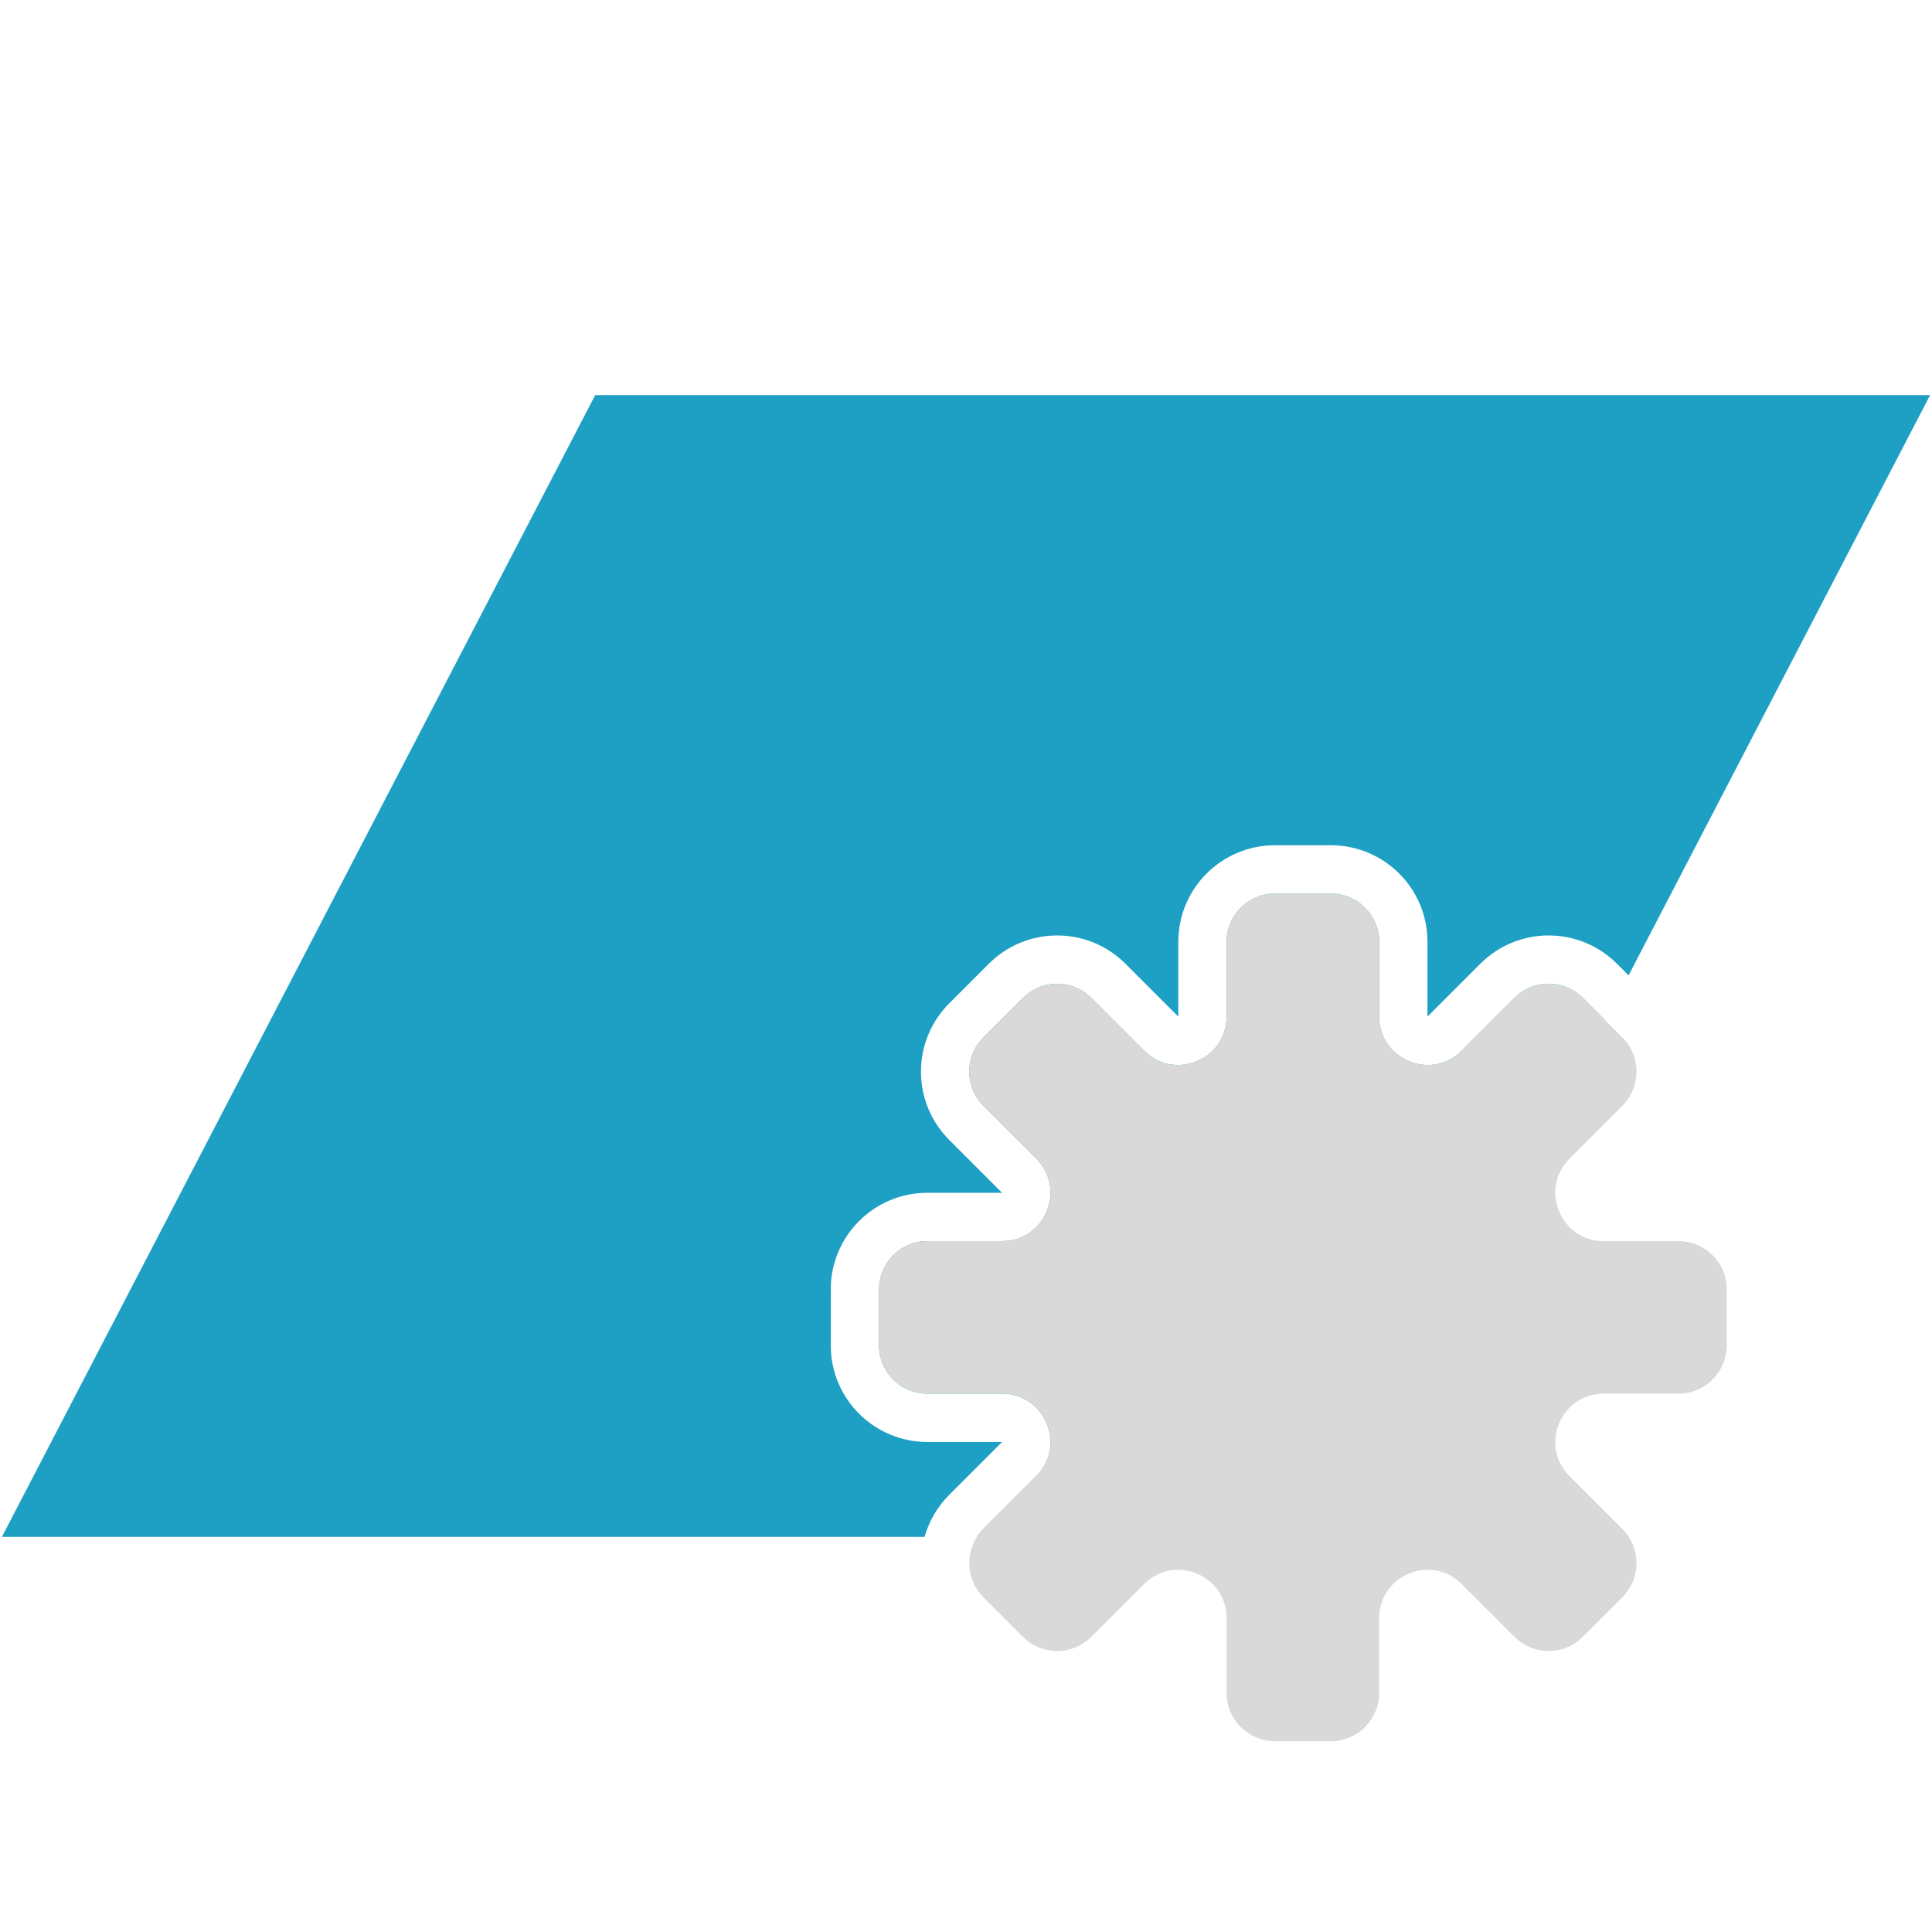
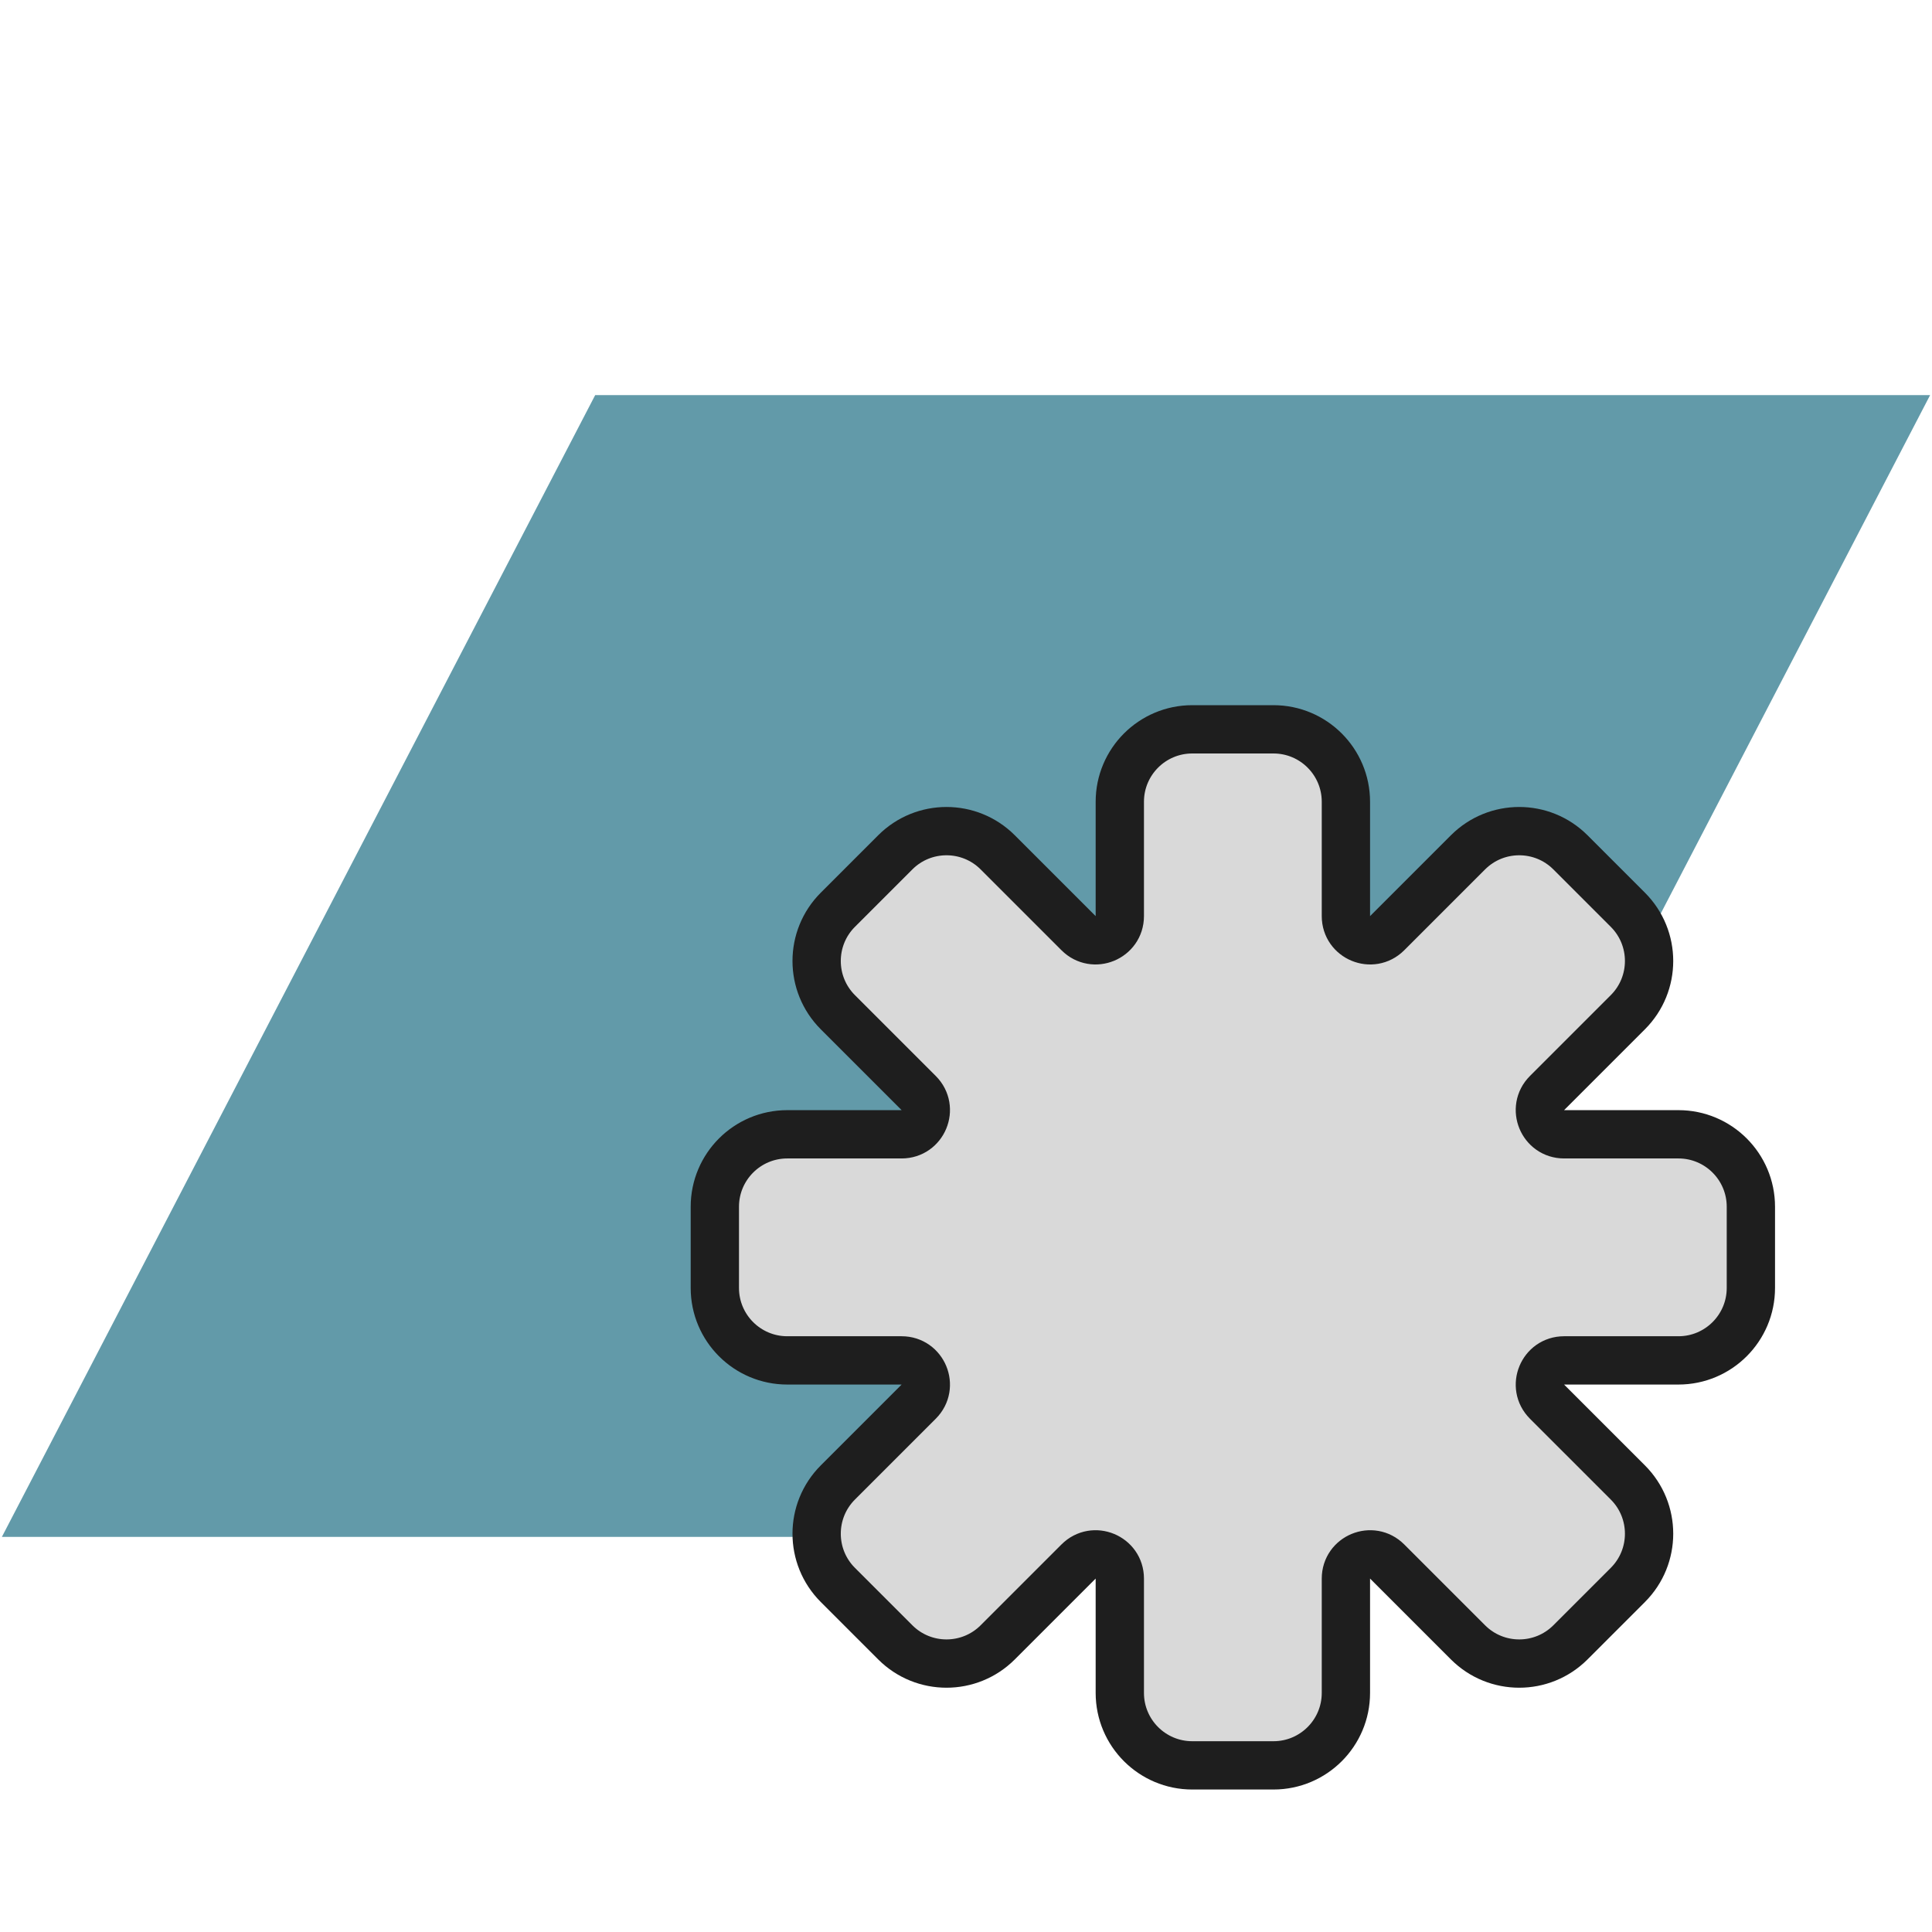
<svg xmlns="http://www.w3.org/2000/svg" width="800" height="800" viewBox="0 0 800 800" fill="none">
-   <path d="M674.363 403.885L669.544 399.065C653.923 383.445 628.596 383.445 612.976 399.065L591.09 420.951V390C591.09 367.909 573.181 350 551.09 350H527.91C505.819 350 487.91 367.909 487.91 390V420.95L466.025 399.065C450.405 383.445 425.078 383.445 409.457 399.065L393.065 415.456C377.445 431.077 377.445 456.403 393.065 472.024L414.951 493.91H384C361.909 493.91 344 511.819 344 533.91V557.09C344 579.181 361.909 597.09 384 597.09H414.951L393.065 618.976C388.047 623.994 384.644 630.015 382.85 636.393H0.781L246.455 163.608H799.219L674.363 403.885Z" fill="#1DA0C3" />
-   <path d="M551.09 370C562.136 370 571.09 378.954 571.09 390V420.951C571.09 438.63 592.298 447.553 604.936 435.385L605.232 435.094L627.118 413.208C634.929 405.398 647.592 405.398 655.402 413.208L664.692 422.498L553.547 636.393H404.558C405.309 635.234 406.192 634.134 407.208 633.118L429.094 611.232C441.693 598.633 432.769 577.09 414.951 577.09H384L383.483 577.083C372.676 576.809 364 567.963 364 557.09V533.91C364 523.037 372.676 514.191 383.483 513.917L384 513.91H414.951L415.367 513.906C432.907 513.574 441.595 492.268 429.094 479.768L407.208 457.882C399.398 450.071 399.397 437.408 407.208 429.598L423.599 413.207C431.409 405.397 444.072 405.397 451.883 413.207L473.768 435.093L474.064 435.384C486.603 447.456 507.577 438.769 507.906 421.366L507.91 420.95V390C507.91 379.127 516.587 370.281 527.394 370.007L527.91 370H551.09Z" fill="#1DA0C3" />
-   <path d="M571.09 420.951C571.09 438.769 592.633 447.693 605.232 435.093L627.118 413.208C634.928 405.397 647.592 405.397 655.402 413.208L671.792 429.598C679.603 437.408 679.603 450.072 671.792 457.882L649.907 479.768C637.307 492.367 646.231 513.91 664.049 513.91H695C706.046 513.91 715 522.864 715 533.91V557.09C715 568.136 706.046 577.09 695 577.09H664.05C646.232 577.09 637.308 598.633 649.908 611.232L671.793 633.118C679.604 640.928 679.604 653.592 671.793 661.402L655.402 677.793C647.592 685.603 634.928 685.603 627.118 677.793L605.232 655.907C592.633 643.307 571.09 652.231 571.09 670.049V701C571.09 712.046 562.136 721 551.09 721H527.91C516.864 721 507.91 712.046 507.91 701V670.049C507.91 652.231 486.367 643.308 473.768 655.907L451.883 677.792C444.072 685.603 431.409 685.603 423.599 677.793L407.208 661.402C399.397 653.592 399.397 640.928 407.208 633.118L429.093 611.232C441.693 598.633 432.769 577.09 414.951 577.09H384C372.954 577.09 364 568.136 364 557.09V533.91C364 522.864 372.954 513.91 384 513.91H414.951C432.769 513.91 441.693 492.367 429.093 479.768L407.208 457.882C399.397 450.072 399.397 437.408 407.208 429.598L423.599 413.207C431.409 405.397 444.072 405.397 451.883 413.207L473.768 435.092C486.367 447.692 507.91 438.768 507.91 420.95V390C507.91 378.954 516.864 370 527.91 370H551.09C562.136 370 571.09 378.954 571.09 390V420.951Z" fill="#D9D9D9" />
+   <path d="M553.547 636.392H0.781L246.455 163.608H799.219L553.547 636.392Z" fill="#629AA9" />
+   <path d="M527.31 302C543.878 302 557.31 315.431 557.31 332V379.349C557.31 388.258 568.081 392.72 574.381 386.42L607.862 352.939C619.578 341.224 638.572 341.224 650.288 352.939L674.061 376.712C685.776 388.428 685.776 407.422 674.061 419.138L640.58 452.619C634.28 458.919 638.742 469.69 647.651 469.69H695C711.569 469.69 725 483.122 725 499.69V533.31C725 549.878 711.569 563.31 695 563.31H647.652C638.743 563.31 634.281 574.081 640.581 580.381L674.062 613.861C685.777 625.577 685.777 644.572 674.062 656.288L650.288 680.061C638.572 691.776 619.578 691.776 607.862 680.061L574.381 646.58C568.081 640.28 557.31 644.742 557.31 653.651V701C557.31 717.569 543.878 731 527.31 731H493.69C477.122 731 463.69 717.569 463.69 701V653.651C463.69 644.742 452.919 640.281 446.619 646.58L413.139 680.061C401.423 691.776 382.429 691.776 370.713 680.061L346.939 656.288C335.224 644.572 335.224 625.577 346.939 613.861L380.42 580.381C386.72 574.081 382.258 563.31 373.349 563.31H326C309.431 563.31 296 549.878 296 533.31V499.69C296 483.122 309.431 469.69 326 469.69H373.349C382.258 469.69 386.72 458.919 380.42 452.619L346.939 419.139C335.224 407.423 335.224 388.428 346.939 376.712L370.713 352.939C382.429 341.224 401.423 341.224 413.139 352.939L446.619 386.419C452.919 392.719 463.69 388.257 463.69 379.348V332C463.69 315.431 477.122 302 493.69 302H527.31Z" fill="#D9D9D9" stroke="#1E1E1E" stroke-width="20" />
</svg>
